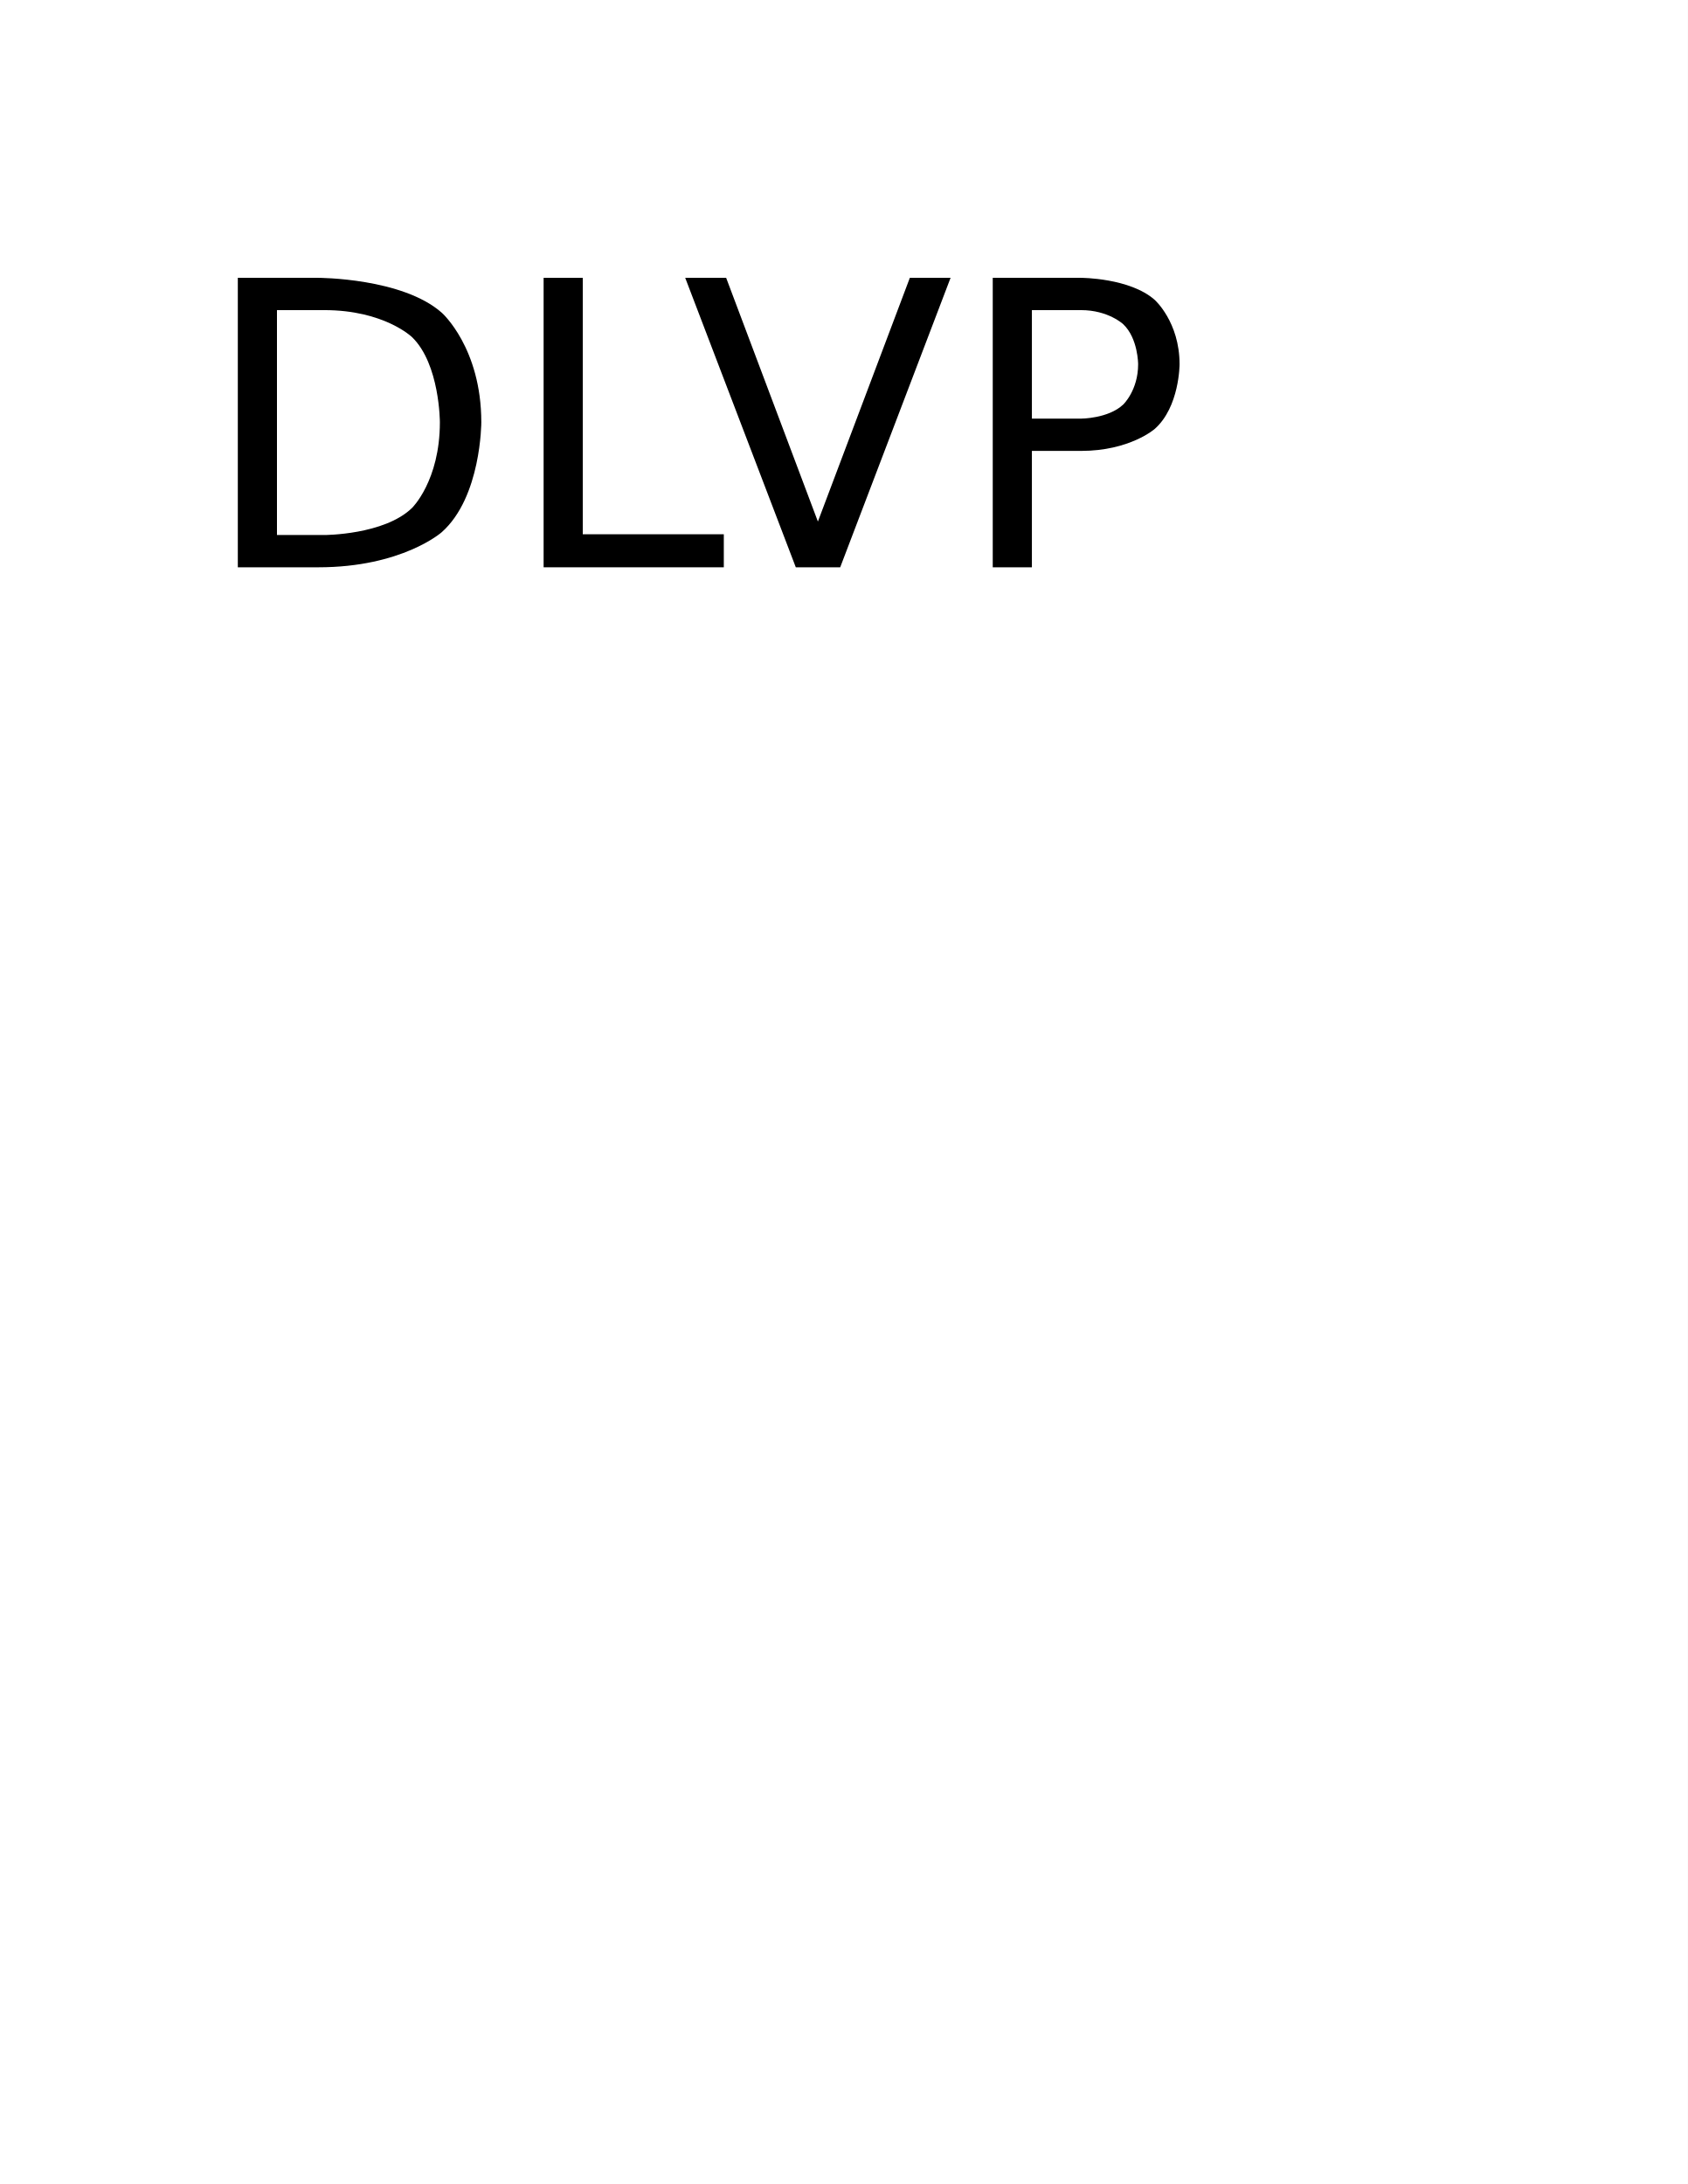
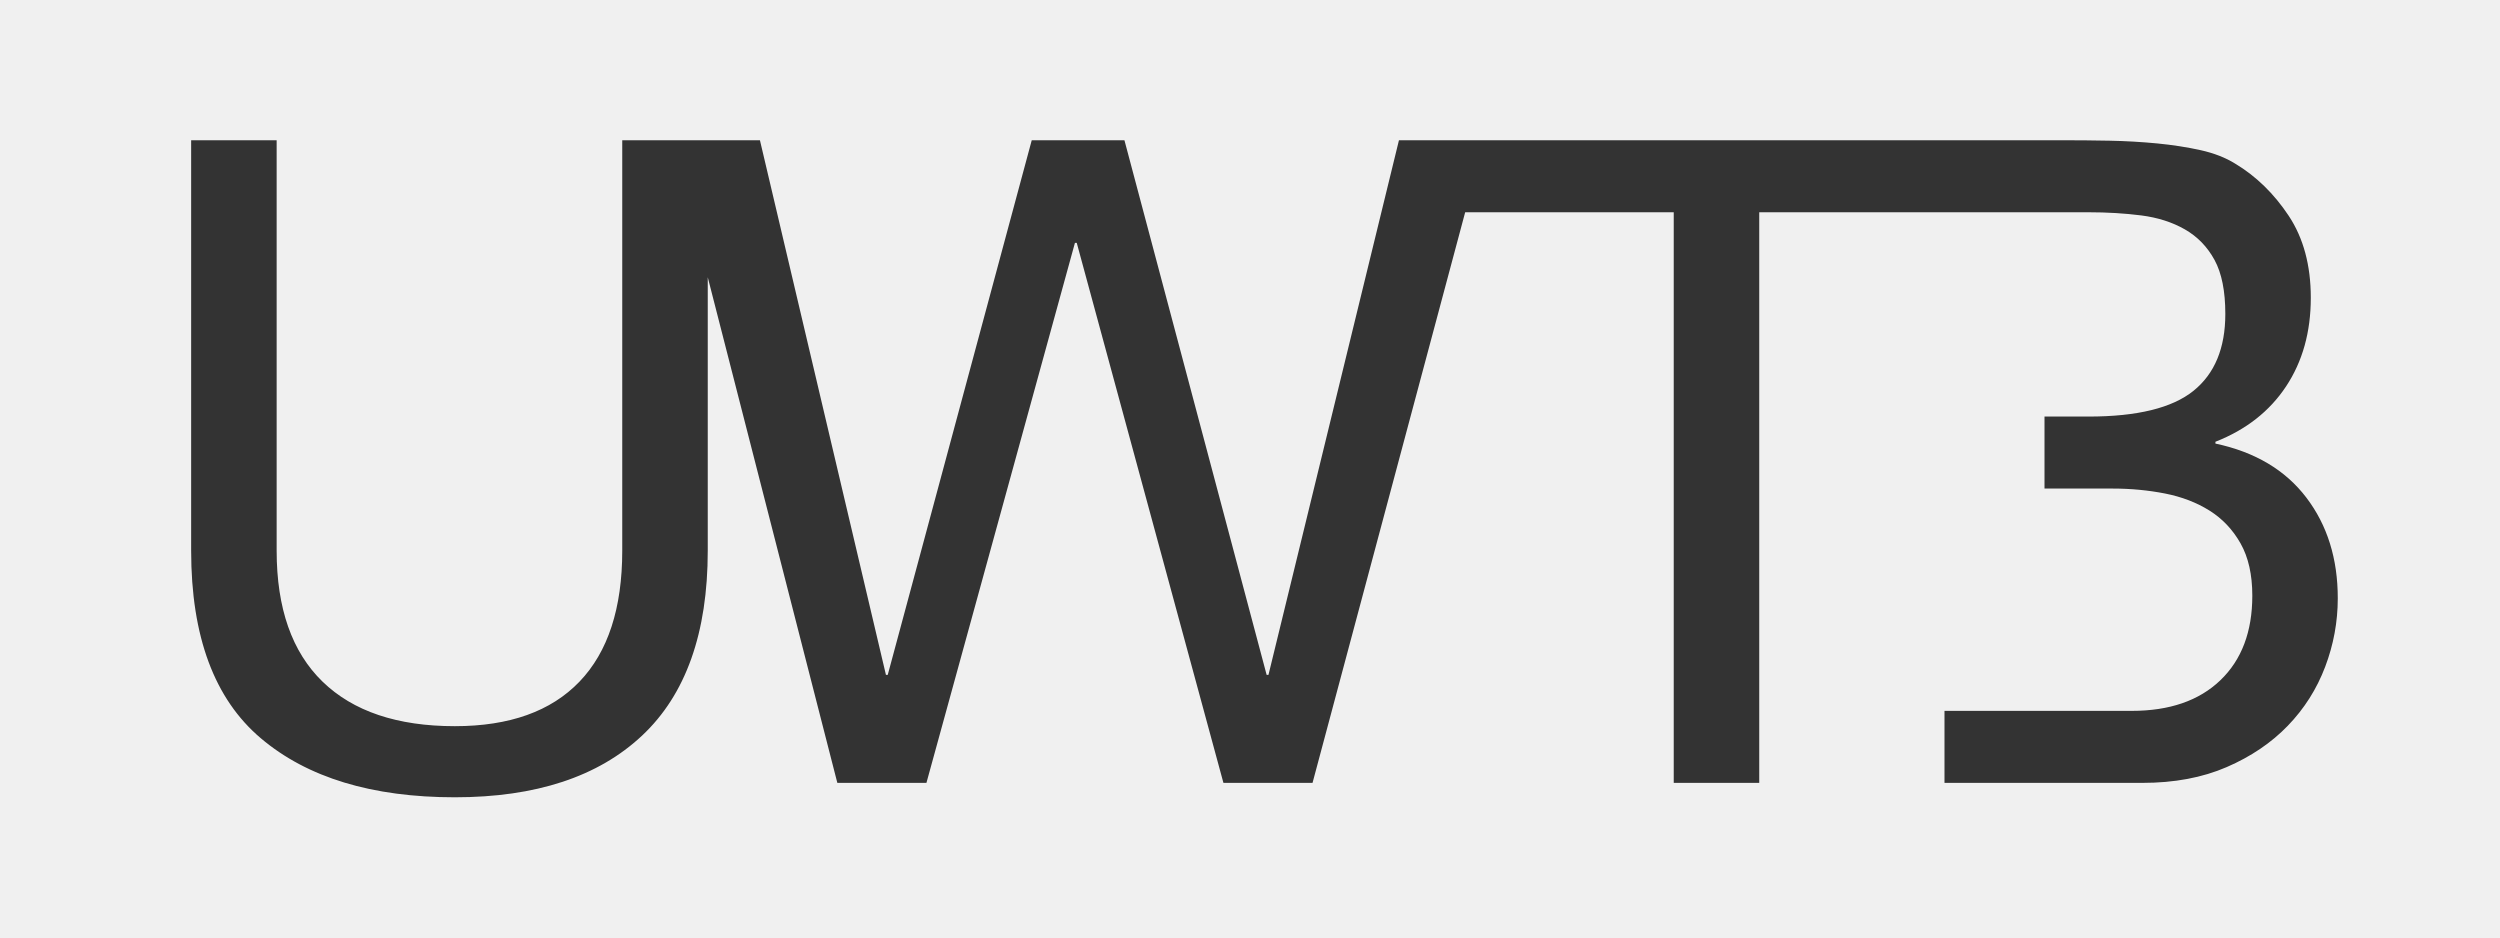
- <svg xmlns="http://www.w3.org/2000/svg" xmlns:xlink="http://www.w3.org/1999/xlink" x="0" y="0" width="935" height="1210" viewBox="0 0 935 1210" version="1.1" style="display: block;margin-left: auto;margin-right: auto;">
-   <defs>
-     <clipPath id="c0_1">
-       <path d="M0,1210L0,0L935,0l0,1210Z" />
-     </clipPath>
-     <style type="text/css">
- 
- 
- .s1_1{
- font-size: 220.00px;
- font-family: DejaVuSans_9;
- fill: TRANSPARENT;
- }
- text::-moz-selection {
- 	color: transparent;
- 	background: rgba(0, 106, 173, 0.4);
- }
- text::selection {
- 	color: transparent;
- 	background: rgba(0, 106, 173, 0.4);
- }
- 
- </style>
-   </defs>
-   <path d="M0,0 L0,1210 L935,1210 L935,0 Z " fill="#FFFFFF" stroke="none" />
-   <g clip-path="url(#c0_1)">
-     <g fill="#000000">
-       <use xlink:href="#f0_2" transform="matrix(144,0,0,144,110.2,314.3)" />
-       <use xlink:href="#f0_3" transform="matrix(144,0,0,144,279.6,314.3)" />
-       <use xlink:href="#f0_4" transform="matrix(144,0,0,144,377.9,314.3)" />
-       <use xlink:href="#f0_5" transform="matrix(144,0,0,144,528.4,314.3)" />
-     </g>
-   </g>
-   <text x="110" y="314" dx="0,0,-24.2,0" class="s1_1">DLVP</text>
-   <defs>
-     <path d="M482.2,124.2c0,0,230.6,0,337.7,104.3c0,0,107,104.4,107,329.5c0,0,0,223.6,-107,327.5c0,0,-107.1,104,-337.7,104l-182,0l0,-865.3ZM149.6,0l0,1113.7l309.5,0c0,0,324.1,0,475.6,-134.7c0,0,151.6,-134.6,151.6,-421.1c0,0,0,-287.9,-152.3,-422.9C934,135,781.7,0,459.1,0Z" id="f0_2" transform="scale(0.001,-0.001)" />
-     <path d="M149.6,0l0,1113.7l150.6,0l0,-986.6l542.6,0L842.8,0Z" id="f0_3" transform="scale(0.001,-0.001)" />
-     <path d="M437.1,0L11.7,1113.7l157.5,0L522.1,176l353.7,937.7l156.7,0L607.9,0Z" id="f0_4" transform="scale(0.001,-0.001)" />
-     <path d="M489.3,572c0,0,104.9,0,162.3,54.3c0,0,57.3,54.4,57.3,154.8c0,0,0,99.8,-57.3,154.1c0,0,-57.4,54.3,-162.3,54.3l-189.1,0l0,-417.5ZM149.6,0l0,1113.7l339.7,0c0,0,187.2,0,283.1,-84.6c0,0,95.9,-84.7,95.9,-248c0,0,0,-164.8,-95.9,-249c0,0,-95.9,-84.3,-283.1,-84.3l-189.1,0L300.2,0Z" id="f0_5" transform="scale(0.001,-0.001)" />
-   </defs>
-   <style type="text/css">
- 
- @font-face {
- 	font-family: DejaVuSans_9;
- 	src: url("fonts/DejaVuSans_9.woff") format("woff");
- }
- 
- </style>
+ <svg xmlns="http://www.w3.org/2000/svg" version="1.1" id="Layer_1" x="0px" y="0px" width="200px" height="75px" viewBox="0 0 200 75" enable-background="new 0 0 200 75" xml:space="preserve">
+   <path fill="#333333" d="M184.505,39.805c-1.681-2.207-4.104-3.646-7.271-4.319v-0.145c2.447-0.96,4.33-2.436,5.651-4.428  c1.319-1.991,1.979-4.356,1.979-7.092c0-2.593-0.588-4.776-1.764-6.553c-1.178-1.774-2.604-3.168-4.285-4.176  c-0.769-0.479-1.691-0.839-2.771-1.08c-1.08-0.239-2.244-0.419-3.49-0.54c-1.25-0.119-2.51-0.191-3.781-0.216  c-1.271-0.023-2.461-0.036-3.563-0.036h-53.294L101.477,53.99h-0.146L89.955,11.221h-7.416L71.019,53.99h-0.144l-10.08-42.769H56.62  h-2.809H49.78v32.832c0,4.609-1.141,8.103-3.42,10.478c-2.28,2.377-5.605,3.563-9.972,3.563c-4.608,0-8.136-1.188-10.584-3.563  c-2.448-2.375-3.672-5.867-3.672-10.478V11.221h-6.84v32.832c0,6.865,1.859,11.869,5.58,15.012  c3.719,3.146,8.892,4.718,15.516,4.718c6.48,0,11.472-1.644,14.976-4.933c3.503-3.287,5.256-8.219,5.256-14.797V22.181  l10.367,40.448h7.128l11.88-43.2h0.144l11.735,43.2h7.129l12.211-45.648h16.685v45.648h6.84V16.981h26.344  c1.486,0,2.893,0.085,4.212,0.252c1.32,0.169,2.483,0.54,3.492,1.116c1.008,0.576,1.8,1.393,2.376,2.448  c0.576,1.057,0.863,2.496,0.863,4.32c0,2.735-0.853,4.788-2.555,6.155c-1.705,1.368-4.5,2.053-8.39,2.053h-3.521v5.76h5.465  c1.438,0,2.832,0.133,4.176,0.396c1.344,0.266,2.531,0.721,3.564,1.369c1.03,0.647,1.858,1.522,2.482,2.627s0.938,2.498,0.938,4.178  c0,2.879-0.854,5.137-2.558,6.768c-1.704,1.633-4.067,2.447-7.092,2.447h-14.976v5.76h15.84c2.543,0,4.787-0.42,6.731-1.26  c1.943-0.84,3.575-1.943,4.896-3.312c1.32-1.367,2.315-2.938,2.988-4.715c0.672-1.775,1.008-3.6,1.008-5.473  C187.025,44.701,186.186,42.014,184.505,39.805z" />
</svg>
